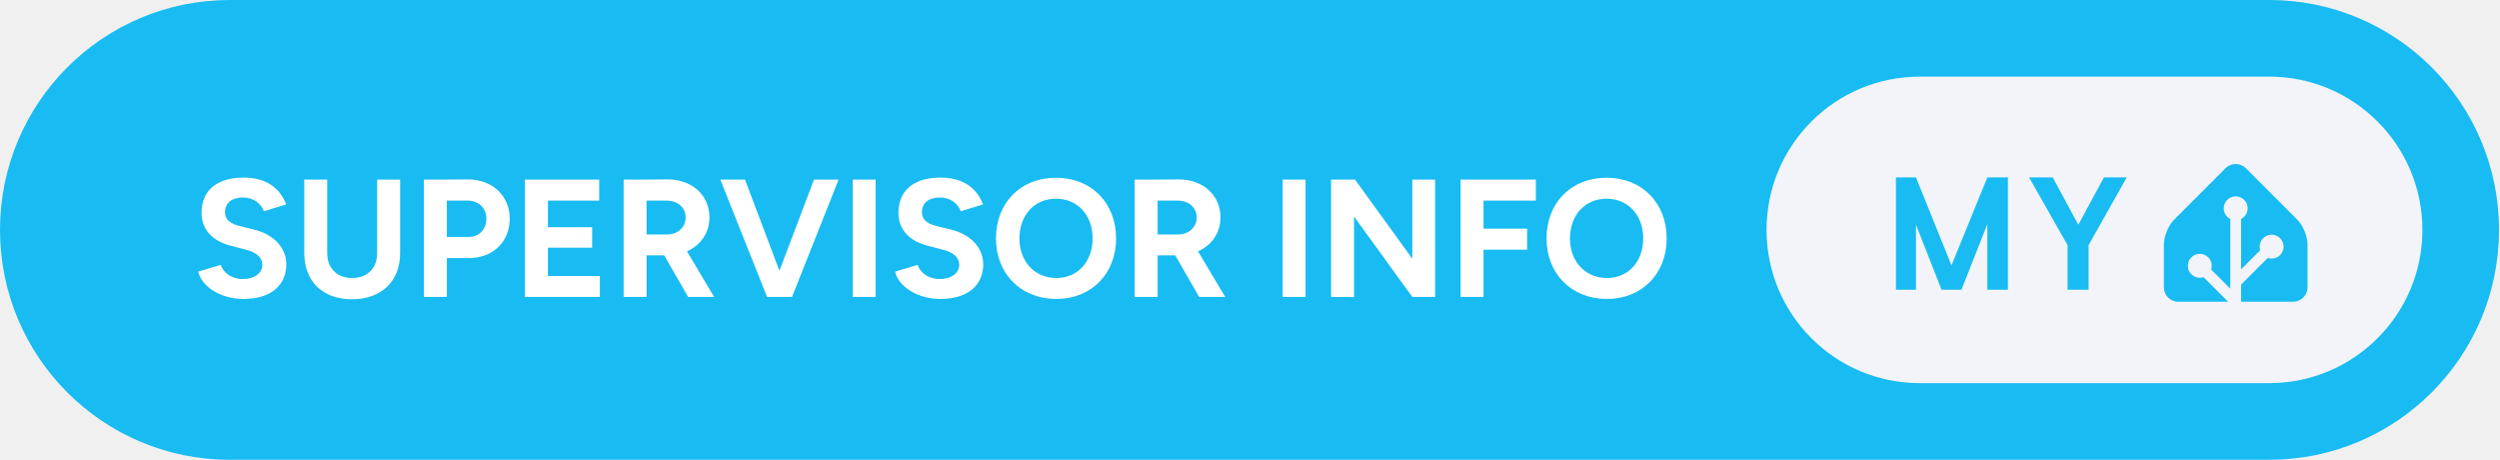
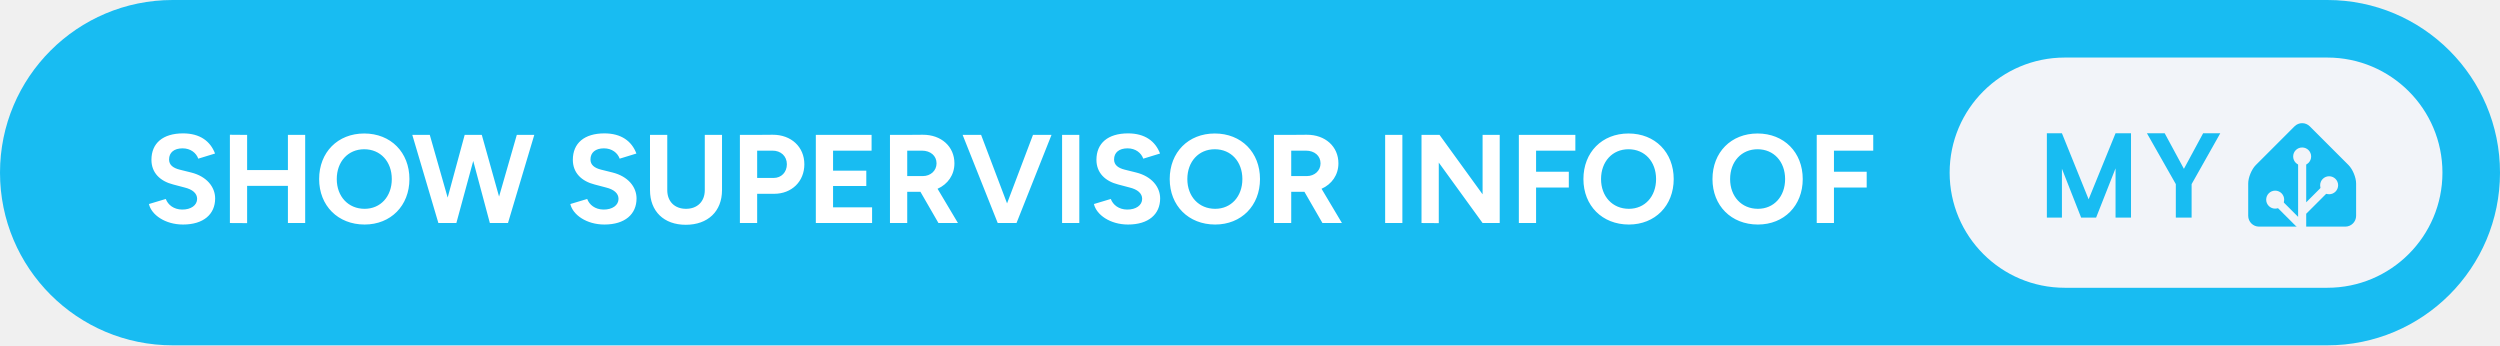
- <svg xmlns="http://www.w3.org/2000/svg" width="261" height="48" aria-label="Supervisor Info My Home Assistant" style="border-radius:24px" viewBox="0 0 522 96">
-   <rect width="522" height="96" fill="#18BCF2" rx="48" />
-   <path fill="#fff" d="M50.89 62.42c5.7 0 8.92-2.87 8.92-7.25 0-3.25-2.41-6.15-6.65-7.21l-3.22-.8c-1.82-.46-2.94-1.3-2.94-2.83 0-1.93 1.4-3.09 3.75-3.09 2.27 0 3.81 1.3 4.37 2.87l4.66-1.43c-1.3-3.43-4.2-5.6-8.89-5.6-5.61 0-8.79 2.73-8.79 7.35 0 3.64 2.45 5.95 6.06 6.86l3.18.84c2.17.53 3.46 1.61 3.46 3.15 0 1.78-1.71 3.01-4.19 2.98-2.35-.04-3.92-1.34-4.52-2.95l-4.69 1.41c.7 3.01 4.51 5.7 9.49 5.7Zm12.67-9.56c0 5.88 3.85 9.63 9.94 9.63 6.16 0 10.08-3.75 10.08-9.63V37.5h-4.8v15.36c0 3.16-2.06 5.19-5.22 5.19-3.14 0-5.21-2.03-5.21-5.19V37.5h-4.79ZM88.55 62h4.79v-8.12h4.69c4.94 0 8.44-3.43 8.44-8.22 0-4.8-3.64-8.23-8.82-8.2l-4.87.04h-4.23Zm8.99-20.12c2.38-.04 4.06 1.53 4.06 3.78 0 2.23-1.54 3.81-3.67 3.81h-4.59v-7.59ZM109.65 62h15.65v-4.37h-10.85v-5.92h9.24v-4.27h-9.24v-5.56h10.71V37.5h-15.51Zm20.62 0h4.79v-8.68h3.68l5 8.68h5.43l-5.67-9.52c2.83-1.26 4.69-3.85 4.69-7.07 0-4.66-3.64-7.98-8.82-7.95l-4.87.04h-4.23Zm8.89-20.12c2.38 0 4.06 1.43 4.06 3.53 0 2.06-1.68 3.54-3.82 3.54h-4.34v-7.07ZM160.23 62h5.21l9.73-24.5h-5.14l-7.22 19.04-7.2-19.04h-5.15Zm17.88 0h4.8V37.5h-4.8Zm18.34.42c5.71 0 8.93-2.87 8.93-7.25 0-3.25-2.42-6.15-6.65-7.21l-3.22-.8c-1.82-.46-2.94-1.3-2.94-2.83 0-1.93 1.4-3.09 3.74-3.09 2.28 0 3.82 1.3 4.38 2.87l4.65-1.43c-1.29-3.43-4.2-5.6-8.89-5.6-5.6 0-8.78 2.73-8.78 7.35 0 3.64 2.45 5.95 6.05 6.86l3.19.84c2.17.53 3.46 1.61 3.46 3.15 0 1.78-1.71 3.01-4.2 2.98-2.34-.04-3.92-1.34-4.51-2.95l-4.69 1.41c.7 3.01 4.51 5.7 9.48 5.7Zm24.22 0c7.28 0 12.46-5.25 12.46-12.64 0-7.42-5.18-12.67-12.56-12.67-7.35 0-12.53 5.22-12.53 12.67 0 7.39 5.21 12.64 12.63 12.64Zm0-4.37c-4.55 0-7.73-3.43-7.73-8.27 0-4.86 3.15-8.29 7.63-8.29 4.51 0 7.66 3.43 7.66 8.29 0 4.84-3.11 8.27-7.56 8.27ZM237.02 62h4.79v-8.68h3.68l5 8.68h5.43l-5.67-9.52c2.83-1.26 4.69-3.85 4.69-7.07 0-4.66-3.64-7.98-8.82-7.95l-4.87.04h-4.23Zm8.89-20.12c2.38 0 4.06 1.43 4.06 3.53 0 2.06-1.68 3.54-3.82 3.54h-4.34v-7.07ZM267.92 62h4.79V37.5h-4.79Zm10.12 0 4.79.03V45.2L295.01 62h4.76V37.5h-4.76v16.52L283.04 37.5h-5Zm27.05 0h4.79v-9.87h9.11v-4.38h-9.11v-5.87h10.93V37.5h-15.72Zm30.59.42c7.28 0 12.46-5.25 12.46-12.64 0-7.42-5.18-12.67-12.57-12.67-7.35 0-12.52 5.22-12.52 12.67 0 7.39 5.21 12.64 12.63 12.64Zm0-4.37c-4.55 0-7.74-3.43-7.74-8.27 0-4.86 3.15-8.29 7.63-8.29 4.52 0 7.67 3.43 7.67 8.29 0 4.84-3.11 8.27-7.56 8.27Z" />
-   <g style="transform:translate(25px,0)">
+ <svg xmlns="http://www.w3.org/2000/svg" width="347.5" height="48" aria-label="show Supervisor info of My Home Assistant" style="border-radius:24px" viewBox="0 0 695 96">
+   <rect width="695" height="96" fill="#18BCF2" rx="48" />
+   <path fill="#fff" d="M50.89 62.42c5.7 0 8.92-2.87 8.92-7.25 0-3.25-2.41-6.15-6.65-7.21l-3.22-.8c-1.82-.46-2.94-1.3-2.94-2.83 0-1.93 1.4-3.09 3.75-3.09 2.27 0 3.81 1.3 4.37 2.87l4.66-1.43c-1.3-3.43-4.2-5.6-8.89-5.6-5.61 0-8.79 2.73-8.79 7.35 0 3.64 2.45 5.95 6.06 6.86l3.18.84c2.17.53 3.46 1.61 3.46 3.15 0 1.78-1.71 3.01-4.19 2.98-2.35-.04-3.92-1.34-4.52-2.95l-4.69 1.41c.7 3.01 4.51 5.7 9.49 5.7ZM63.91 62l4.79.03V51.67h11.34V62h4.8V37.5h-4.8v9.77H68.7V37.5l-4.79-.04Zm37.45.42c7.28 0 12.46-5.25 12.46-12.64 0-7.42-5.18-12.67-12.57-12.67-7.35 0-12.53 5.22-12.53 12.67 0 7.39 5.22 12.64 12.64 12.64Zm0-4.37c-4.55 0-7.74-3.43-7.74-8.27 0-4.86 3.15-8.29 7.63-8.29 4.52 0 7.67 3.43 7.67 8.29 0 4.84-3.12 8.27-7.56 8.27ZM121.87 62h5l4.69-17.26L136.18 62h5.04l7.31-24.5h-4.86l-4.93 17.15-4.8-17.15h-4.76l-4.73 17.43-4.97-17.43h-4.86Zm46.16.42c5.71 0 8.93-2.87 8.93-7.25 0-3.25-2.42-6.15-6.65-7.21l-3.22-.8c-1.82-.46-2.94-1.3-2.94-2.83 0-1.93 1.4-3.09 3.74-3.09 2.28 0 3.82 1.3 4.38 2.87l4.65-1.43c-1.29-3.43-4.2-5.6-8.89-5.6-5.6 0-8.78 2.73-8.78 7.35 0 3.64 2.45 5.95 6.05 6.86l3.19.84c2.17.53 3.46 1.61 3.46 3.15 0 1.78-1.71 3.01-4.2 2.98-2.34-.04-3.92-1.34-4.51-2.95l-4.69 1.41c.7 3.01 4.51 5.7 9.48 5.7Zm12.67-9.56c0 5.88 3.85 9.63 9.94 9.63 6.16 0 10.08-3.75 10.08-9.63V37.5h-4.79v15.36c0 3.16-2.07 5.19-5.22 5.19s-5.21-2.03-5.21-5.19V37.5h-4.8ZM205.69 62h4.8v-8.12h4.69c4.93 0 8.43-3.43 8.43-8.22 0-4.8-3.64-8.23-8.82-8.2l-4.86.04h-4.24Zm9-20.12c2.38-.04 4.06 1.53 4.06 3.78 0 2.23-1.54 3.81-3.68 3.81h-4.58v-7.59ZM226.8 62h15.64v-4.37h-10.85v-5.92h9.24v-4.27h-9.24v-5.56h10.71V37.5h-15.5Zm20.61 0h4.8v-8.68h3.67l5.01 8.68h5.42l-5.67-9.52c2.84-1.26 4.69-3.85 4.69-7.07 0-4.66-3.64-7.98-8.82-7.95l-4.86.04h-4.24Zm8.89-20.12c2.38 0 4.06 1.43 4.06 3.53 0 2.06-1.68 3.54-3.81 3.54h-4.34v-7.07ZM277.37 62h5.22l9.73-24.5h-5.15l-7.21 19.04-7.21-19.04h-5.14Zm17.89 0h4.79V37.5h-4.79Zm18.34.42c5.7 0 8.92-2.87 8.92-7.25 0-3.25-2.41-6.15-6.65-7.21l-3.22-.8c-1.82-.46-2.94-1.3-2.94-2.83 0-1.93 1.4-3.09 3.75-3.09 2.27 0 3.81 1.3 4.37 2.87l4.66-1.43c-1.3-3.43-4.2-5.6-8.89-5.6-5.6 0-8.79 2.73-8.79 7.35 0 3.64 2.45 5.95 6.06 6.86l3.18.84c2.17.53 3.47 1.61 3.47 3.15 0 1.78-1.72 3.01-4.2 2.98-2.35-.04-3.92-1.34-4.52-2.95l-4.69 1.41c.7 3.01 4.52 5.7 9.49 5.7Zm24.22 0c7.28 0 12.46-5.25 12.46-12.64 0-7.42-5.18-12.67-12.57-12.67-7.35 0-12.53 5.22-12.53 12.67 0 7.39 5.22 12.64 12.64 12.64Zm0-4.37c-4.55 0-7.74-3.43-7.74-8.27 0-4.86 3.15-8.29 7.63-8.29 4.52 0 7.67 3.43 7.67 8.29 0 4.84-3.12 8.27-7.56 8.27ZM354.16 62h4.8v-8.68h3.67l5.01 8.68h5.42l-5.67-9.52c2.84-1.26 4.69-3.85 4.69-7.07 0-4.66-3.64-7.98-8.82-7.95l-4.86.04h-4.24Zm8.89-20.12c2.38 0 4.06 1.43 4.06 3.53 0 2.06-1.68 3.54-3.81 3.54h-4.34v-7.07ZM385.07 62h4.79V37.5h-4.79Zm10.11 0 4.8.03V45.2L412.16 62h4.76V37.5h-4.76v16.52L400.19 37.5h-5.01Zm27.06 0h4.79v-9.87h9.1v-4.38h-9.1v-5.87h10.92V37.5h-15.71Zm30.59.42c7.28 0 12.46-5.25 12.46-12.64 0-7.42-5.18-12.67-12.57-12.67-7.35 0-12.53 5.22-12.53 12.67 0 7.39 5.22 12.64 12.64 12.64Zm0-4.37c-4.55 0-7.74-3.43-7.74-8.27 0-4.86 3.15-8.29 7.63-8.29 4.52 0 7.67 3.43 7.67 8.29 0 4.84-3.12 8.27-7.56 8.27Zm35.87 4.37c7.28 0 12.46-5.25 12.46-12.64 0-7.42-5.18-12.67-12.56-12.67-7.35 0-12.53 5.22-12.53 12.67 0 7.39 5.21 12.64 12.63 12.64Zm0-4.37c-4.55 0-7.73-3.43-7.73-8.27 0-4.86 3.15-8.29 7.63-8.29 4.51 0 7.66 3.43 7.66 8.29 0 4.84-3.11 8.27-7.56 8.27ZM505.05 62h4.79v-9.87h9.1v-4.38h-9.1v-5.87h10.92V37.5h-15.71Z" />
+   <g style="transform:translate(198px,0)">
    <rect width="137" height="64" x="344" y="16" fill="#F2F4F9" rx="32" />
    <path fill="#18BCF2" d="M394.419 37.047V60.5h-4.297V46.797L384.716 60.5h-4.157l-5.343-13.594V60.5h-4.188V37.047h4.188l7.422 18.36 7.484-18.36h4.297Zm9.365 0 5.344 9.89 5.344-9.89h4.766l-7.969 14.14V60.5h-4.391v-9.313l-8.031-14.14h4.937ZM457 60c0 1.65-1.35 3-3 3h-24c-1.65 0-3-1.35-3-3v-9c0-1.65.95-3.95 2.12-5.12l10.76-10.76a3 3 0 0 1 4.24 0l10.76 10.76c1.17 1.17 2.12 3.47 2.12 5.12v9Z" />
    <path fill="#F2F4F9" stroke="#F2F4F9" d="M442 45.5a2 2 0 1 0 0-4 2 2 0 0 0 0 4Z" />
    <path fill="#F2F4F9" stroke="#F2F4F9" stroke-miterlimit="10" d="M449.5 53.5a2 2 0 1 0 0-4 2 2 0 0 0 0 4ZM434.5 57.5a2 2 0 1 0 0-4 2 2 0 0 0 0 4Z" />
    <path fill="none" stroke="#F2F4F9" stroke-miterlimit="10" stroke-width="2.25" d="M442 43.48V63l-7.5-7.5M449.5 51.46l-7.41 7.41" />
  </g>
</svg>
